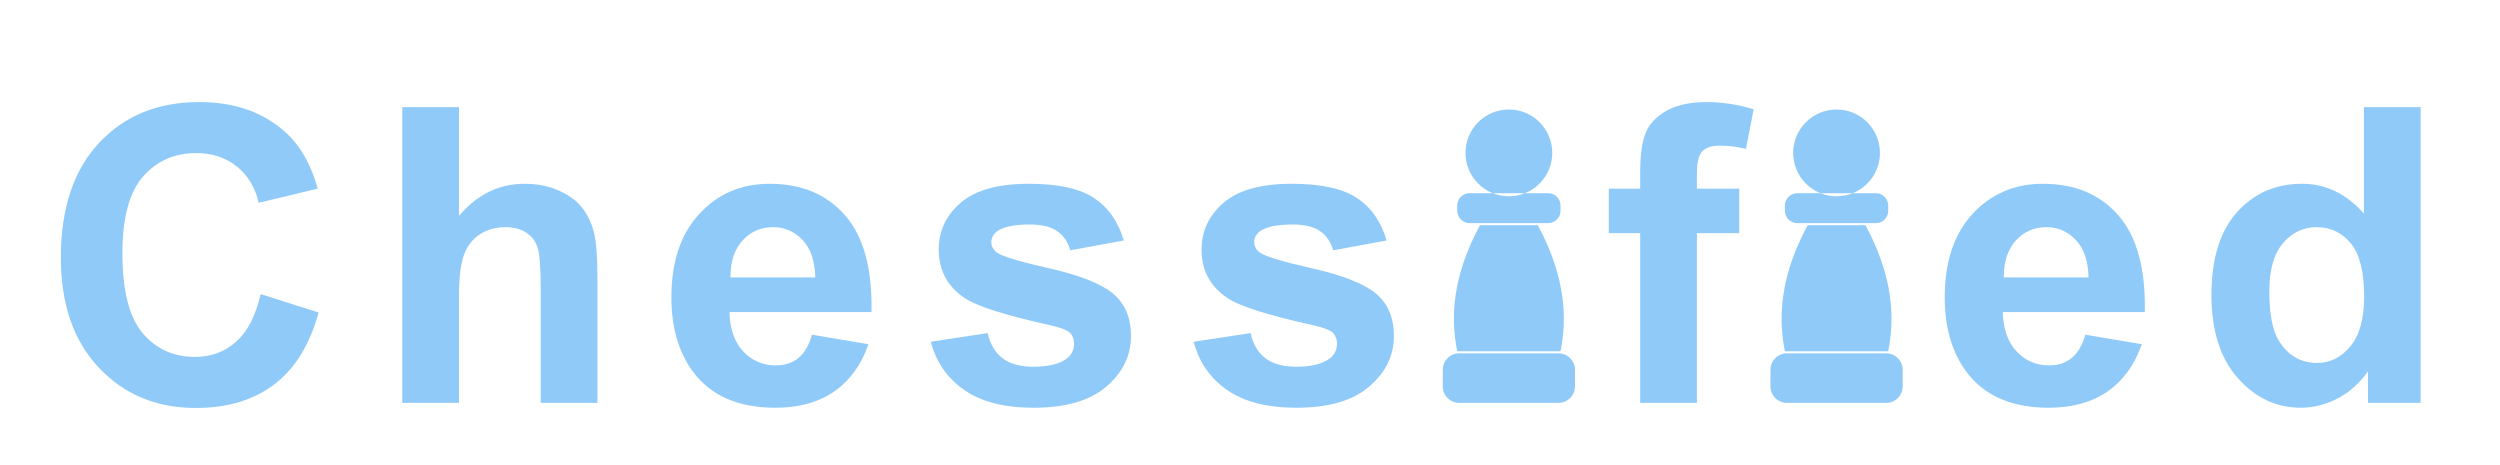
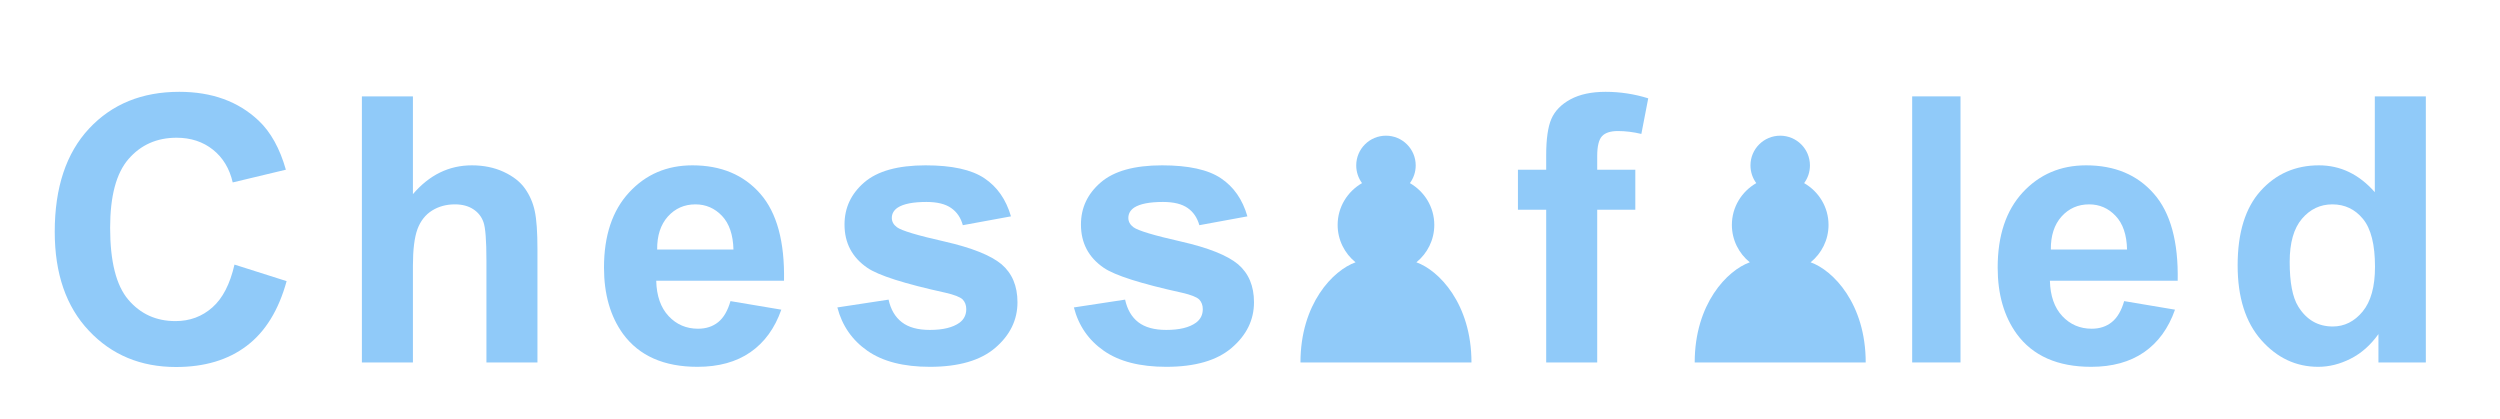
- <svg xmlns="http://www.w3.org/2000/svg" viewBox="0 0 242 45" fill="#90caf9">
+ <svg xmlns="http://www.w3.org/2000/svg" viewBox="0 0 269 45" fill="#90caf9">
  <path d="M25.23 28.47L25.23 28.47L30.84 30.25Q29.55 34.94 26.55 37.21Q23.55 39.49 18.94 39.49L18.94 39.49Q13.24 39.49 9.57 35.59Q5.89 31.70 5.89 24.94L5.89 24.94Q5.89 17.79 9.59 13.83Q13.28 9.88 19.29 9.88L19.29 9.88Q24.55 9.88 27.83 12.98L27.83 12.98Q29.78 14.82 30.76 18.26L30.76 18.26L25.04 19.63Q24.53 17.40 22.92 16.11Q21.30 14.82 19 14.82L19 14.82Q15.82 14.82 13.83 17.11Q11.85 19.39 11.85 24.51L11.85 24.51Q11.85 29.94 13.80 32.24Q15.76 34.55 18.88 34.55L18.88 34.55Q21.19 34.55 22.85 33.08Q24.51 31.62 25.23 28.47Z" />
  <path d="M38.94 10.37L44.43 10.37L44.43 20.89Q47.08 17.79 50.77 17.79L50.77 17.79Q52.67 17.79 54.19 18.49Q55.72 19.20 56.49 20.29Q57.26 21.38 57.54 22.71Q57.83 24.04 57.83 26.83L57.83 26.83L57.83 39L52.34 39L52.34 28.04Q52.34 24.78 52.02 23.90Q51.71 23.02 50.92 22.51Q50.13 21.99 48.94 21.99L48.94 21.99Q47.57 21.99 46.50 22.65Q45.42 23.32 44.92 24.65Q44.43 25.99 44.43 28.61L44.43 28.61L44.43 39L38.94 39L38.94 10.37Z" />
  <path d="M78.60 32.40L78.60 32.40L84.07 33.32Q83.02 36.32 80.74 37.90Q78.47 39.47 75.05 39.47L75.05 39.47Q69.64 39.47 67.04 35.93L67.04 35.93Q64.99 33.10 64.99 28.79L64.99 28.79Q64.99 23.63 67.69 20.71Q70.38 17.79 74.50 17.79L74.50 17.79Q79.13 17.79 81.81 20.85Q84.48 23.90 84.36 30.21L84.36 30.21L70.61 30.21Q70.67 32.65 71.94 34.01Q73.21 35.37 75.11 35.37L75.11 35.37Q76.40 35.37 77.28 34.66Q78.15 33.96 78.60 32.40ZM70.71 26.85L78.92 26.85Q78.86 24.47 77.69 23.23Q76.51 21.99 74.83 21.99L74.83 21.99Q73.04 21.99 71.86 23.30L71.86 23.30Q70.69 24.61 70.71 26.85L70.71 26.85Z" />
  <path d="M90.10 33.08L90.10 33.08L95.61 32.24Q95.96 33.84 97.04 34.67Q98.11 35.50 100.05 35.50L100.05 35.50Q102.17 35.50 103.25 34.72L103.25 34.72Q103.97 34.18 103.97 33.26L103.97 33.26Q103.97 32.63 103.58 32.22L103.58 32.22Q103.17 31.83 101.74 31.50L101.74 31.50Q95.10 30.04 93.33 28.82L93.33 28.82Q90.87 27.14 90.87 24.16L90.87 24.16Q90.87 21.46 92.99 19.63Q95.12 17.79 99.60 17.79L99.60 17.79Q103.85 17.79 105.92 19.18Q107.99 20.56 108.78 23.28L108.78 23.28L103.60 24.23Q103.27 23.02 102.34 22.38Q101.41 21.73 99.69 21.73L99.69 21.73Q97.53 21.73 96.59 22.34L96.59 22.34Q95.96 22.77 95.96 23.45L95.96 23.45Q95.96 24.04 96.51 24.45L96.51 24.45Q97.25 25.00 101.64 25.99Q106.02 26.99 107.76 28.43L107.76 28.43Q109.48 29.90 109.48 32.52L109.48 32.52Q109.48 35.37 107.10 37.42Q104.71 39.47 100.05 39.47L100.05 39.47Q95.81 39.47 93.34 37.75Q90.87 36.03 90.10 33.08Z" />
  <path d="M115.55 33.08L115.55 33.08L121.06 32.24Q121.41 33.84 122.48 34.67Q123.56 35.50 125.49 35.50L125.49 35.50Q127.62 35.50 128.69 34.72L128.69 34.72Q129.42 34.18 129.42 33.26L129.42 33.26Q129.42 32.63 129.03 32.22L129.03 32.22Q128.62 31.83 127.19 31.50L127.19 31.50Q120.55 30.04 118.77 28.82L118.77 28.82Q116.31 27.14 116.31 24.16L116.31 24.16Q116.31 21.46 118.44 19.63Q120.57 17.79 125.04 17.79L125.04 17.79Q129.30 17.79 131.37 19.18Q133.44 20.56 134.22 23.28L134.22 23.28L129.05 24.23Q128.71 23.02 127.79 22.38Q126.86 21.73 125.14 21.73L125.14 21.73Q122.97 21.73 122.03 22.34L122.03 22.34Q121.41 22.77 121.41 23.45L121.41 23.45Q121.41 24.04 121.96 24.45L121.96 24.45Q122.70 25.00 127.08 25.99Q131.47 26.99 133.21 28.43L133.21 28.43Q134.93 29.90 134.93 32.52L134.93 32.52Q134.93 35.37 132.54 37.42Q130.16 39.47 125.49 39.47L125.49 39.47Q121.25 39.47 118.78 37.75Q116.31 36.03 115.55 33.08Z" />
-   <path d="M155.73 22.57L155.73 18.26L158.77 18.26L158.77 16.70Q158.77 14.08 159.33 12.79Q159.89 11.50 161.38 10.69Q162.88 9.88 165.16 9.88L165.16 9.88Q167.50 9.88 169.75 10.58L169.75 10.58L169.01 14.41Q167.70 14.10 166.49 14.10L166.49 14.10Q165.30 14.10 164.78 14.65Q164.26 15.21 164.26 16.79L164.26 16.79L164.26 18.26L168.36 18.26L168.36 22.57L164.26 22.57L164.26 39L158.77 39L158.77 22.57L155.73 22.57Z" />
-   <path d="M201.86 32.40L201.86 32.40L207.33 33.32Q206.28 36.32 204.00 37.90Q201.72 39.47 198.31 39.47L198.31 39.47Q192.90 39.47 190.30 35.93L190.30 35.93Q188.25 33.10 188.25 28.79L188.25 28.79Q188.25 23.63 190.94 20.71Q193.64 17.79 197.76 17.79L197.76 17.79Q202.39 17.79 205.06 20.85Q207.74 23.90 207.62 30.21L207.62 30.21L193.87 30.21Q193.93 32.65 195.20 34.01Q196.47 35.37 198.37 35.37L198.37 35.37Q199.65 35.37 200.53 34.66Q201.41 33.96 201.86 32.40ZM193.97 26.85L202.17 26.85Q202.12 24.47 200.94 23.23Q199.77 21.99 198.09 21.99L198.09 21.99Q196.30 21.99 195.12 23.30L195.12 23.30Q193.95 24.61 193.97 26.85L193.97 26.85Z" />
-   <path d="M234.32 10.37L234.32 39L229.22 39L229.22 35.95Q227.95 37.73 226.22 38.60Q224.50 39.47 222.74 39.47L222.74 39.47Q219.16 39.47 216.61 36.59Q214.07 33.71 214.07 28.55L214.07 28.55Q214.07 23.28 216.55 20.53Q219.03 17.79 222.82 17.79L222.82 17.79Q226.29 17.79 228.83 20.68L228.83 20.68L228.83 10.37L234.32 10.37ZM219.67 28.18L219.67 28.18Q219.67 31.50 220.59 32.98L220.59 32.98Q221.92 35.13 224.30 35.13L224.30 35.13Q226.19 35.13 227.52 33.52Q228.85 31.91 228.85 28.71L228.85 28.71Q228.85 25.13 227.56 23.56Q226.27 21.99 224.26 21.99L224.26 21.99Q222.31 21.99 220.99 23.54Q219.67 25.09 219.67 28.18Z" />
-   <path d="M141.859,14.8 a4.2,4.2 0 1 0 8.4,0 a4.2,4.2 0 1 0 -8.4,0 Z M142.259,18.7 h7.6 a1.2,1.2 0 0 1 1.2,1.2 v0.5 a1.2,1.2 0 0 1 -1.2,1.2 h-7.6 a1.2,1.2 0 0 1 -1.2,-1.2 v-0.5 a1.2,1.2 0 0 1 1.2,-1.2 Z M143.259,21.8 C140.459,27 140.459,31 141.059,34 L151.059,34 C151.659,31 151.659,27 148.859,21.8 Z M141.259,34.2 h9.6 a1.6,1.6 0 0 1 1.6,1.6 v1.6 a1.6,1.6 0 0 1 -1.6,1.6 h-9.6 a1.6,1.6 0 0 1 -1.6,-1.6 v-1.6 a1.6,1.6 0 0 1 1.6,-1.6 Z" />
-   <path d="M173.579,14.8 a4.2,4.2 0 1 0 8.4,0 a4.2,4.2 0 1 0 -8.4,0 Z M173.979,18.7 h7.6 a1.2,1.2 0 0 1 1.2,1.2 v0.5 a1.2,1.2 0 0 1 -1.2,1.2 h-7.6 a1.2,1.2 0 0 1 -1.2,-1.2 v-0.5 a1.2,1.2 0 0 1 1.2,-1.2 Z M174.979,21.8 C172.179,27 172.179,31 172.779,34 L182.779,34 C183.379,31 183.379,27 180.579,21.8 Z M172.979,34.2 h9.6 a1.6,1.6 0 0 1 1.6,1.6 v1.6 a1.6,1.6 0 0 1 -1.6,1.6 h-9.6 a1.6,1.6 0 0 1 -1.6,-1.6 v-1.6 a1.6,1.6 0 0 1 1.6,-1.6 Z" />
+   <g transform="translate(131.13,7.4) scale(0.8)">
+     <path d="m 22.5,9 c -2.21,0 -4,1.79 -4,4 0,0.89 0.29,1.71 0.78,2.38 C 17.33,16.5 16,18.59 16,21 c 0,2.03 0.94,3.84 2.41,5.03 C 15.41,27.09 11,31.58 11,39.5 H 34 C 34,31.58 29.59,27.09 26.59,26.03 28.06,24.84 29,23.03 29,21 29,18.59 27.67,16.5 25.72,15.38 26.21,14.71 26.5,13.89 26.5,13 c 0,-2.21 -1.79,-4 -4,-4 z" />
+   </g>
+   <g transform="translate(7.60,0)">
+     <path d="M155.73 22.57L155.73 18.26L158.77 18.26L158.77 16.70Q158.77 14.08 159.33 12.79Q159.89 11.50 161.38 10.69Q162.88 9.88 165.16 9.88L165.16 9.88Q167.50 9.88 169.75 10.58L169.75 10.58L169.01 14.41Q167.70 14.10 166.49 14.10L166.49 14.10Q165.30 14.10 164.78 14.65Q164.26 15.21 164.26 16.79L164.26 16.79L164.26 18.26L168.36 18.26L168.36 22.57L164.26 22.57L164.26 39L158.77 39L158.77 22.57L155.73 22.57Z" />
+   </g>
+   <g transform="translate(173.55,7.4) scale(0.8)">
+     <path d="m 22.5,9 c -2.21,0 -4,1.79 -4,4 0,0.89 0.29,1.71 0.78,2.38 C 17.33,16.5 16,18.59 16,21 c 0,2.03 0.94,3.84 2.41,5.03 C 15.41,27.09 11,31.58 11,39.5 H 34 C 34,31.58 29.59,27.09 26.59,26.03 28.06,24.84 29,23.03 29,21 29,18.59 27.67,16.5 25.72,15.38 26.21,14.71 26.5,13.89 26.5,13 c 0,-2.21 -1.79,-4 -4,-4 z" />
+   </g>
+   <g transform="translate(17.50,0)">
+     <path d="M188.25 10.37L193.45 10.37L193.45 39L188.25 39Z" />
+   </g>
+   <g transform="translate(26.70,0)">
+     <path d="M201.86 32.40L201.86 32.40L207.33 33.32Q206.28 36.32 204.00 37.90Q201.72 39.47 198.31 39.47L198.31 39.47Q192.90 39.47 190.30 35.93L190.30 35.93Q188.25 33.10 188.25 28.79L188.25 28.79Q188.25 23.63 190.94 20.71Q193.64 17.79 197.76 17.79L197.76 17.79Q202.39 17.79 205.06 20.85Q207.74 23.90 207.62 30.21L207.62 30.21L193.87 30.21Q193.93 32.65 195.20 34.01Q196.47 35.37 198.37 35.37L198.37 35.37Q199.65 35.37 200.53 34.66Q201.41 33.96 201.86 32.40ZM193.97 26.85L202.17 26.85Q202.12 24.47 200.94 23.23Q199.77 21.99 198.09 21.99L198.09 21.99Q196.30 21.99 195.12 23.30L195.12 23.30Q193.95 24.61 193.97 26.85L193.97 26.85Z" />
+     <path d="M234.32 10.37L234.32 39L229.22 39L229.22 35.95Q227.95 37.73 226.22 38.60Q224.50 39.47 222.74 39.47L222.74 39.47Q219.16 39.47 216.61 36.59Q214.07 33.71 214.07 28.55L214.07 28.55Q214.07 23.28 216.55 20.53Q219.03 17.79 222.82 17.79L222.82 17.79Q226.29 17.79 228.83 20.68L228.83 20.68L228.83 10.37L234.32 10.37ZM219.67 28.18L219.67 28.18Q219.67 31.50 220.59 32.98L220.59 32.98Q221.92 35.13 224.30 35.13L224.30 35.13Q226.19 35.13 227.52 33.52Q228.85 31.91 228.85 28.71L228.85 28.71Q228.85 25.13 227.56 23.56Q226.27 21.99 224.26 21.99L224.26 21.99Q222.31 21.99 220.99 23.54Q219.67 25.09 219.67 28.18Z" />
+   </g>
</svg>
